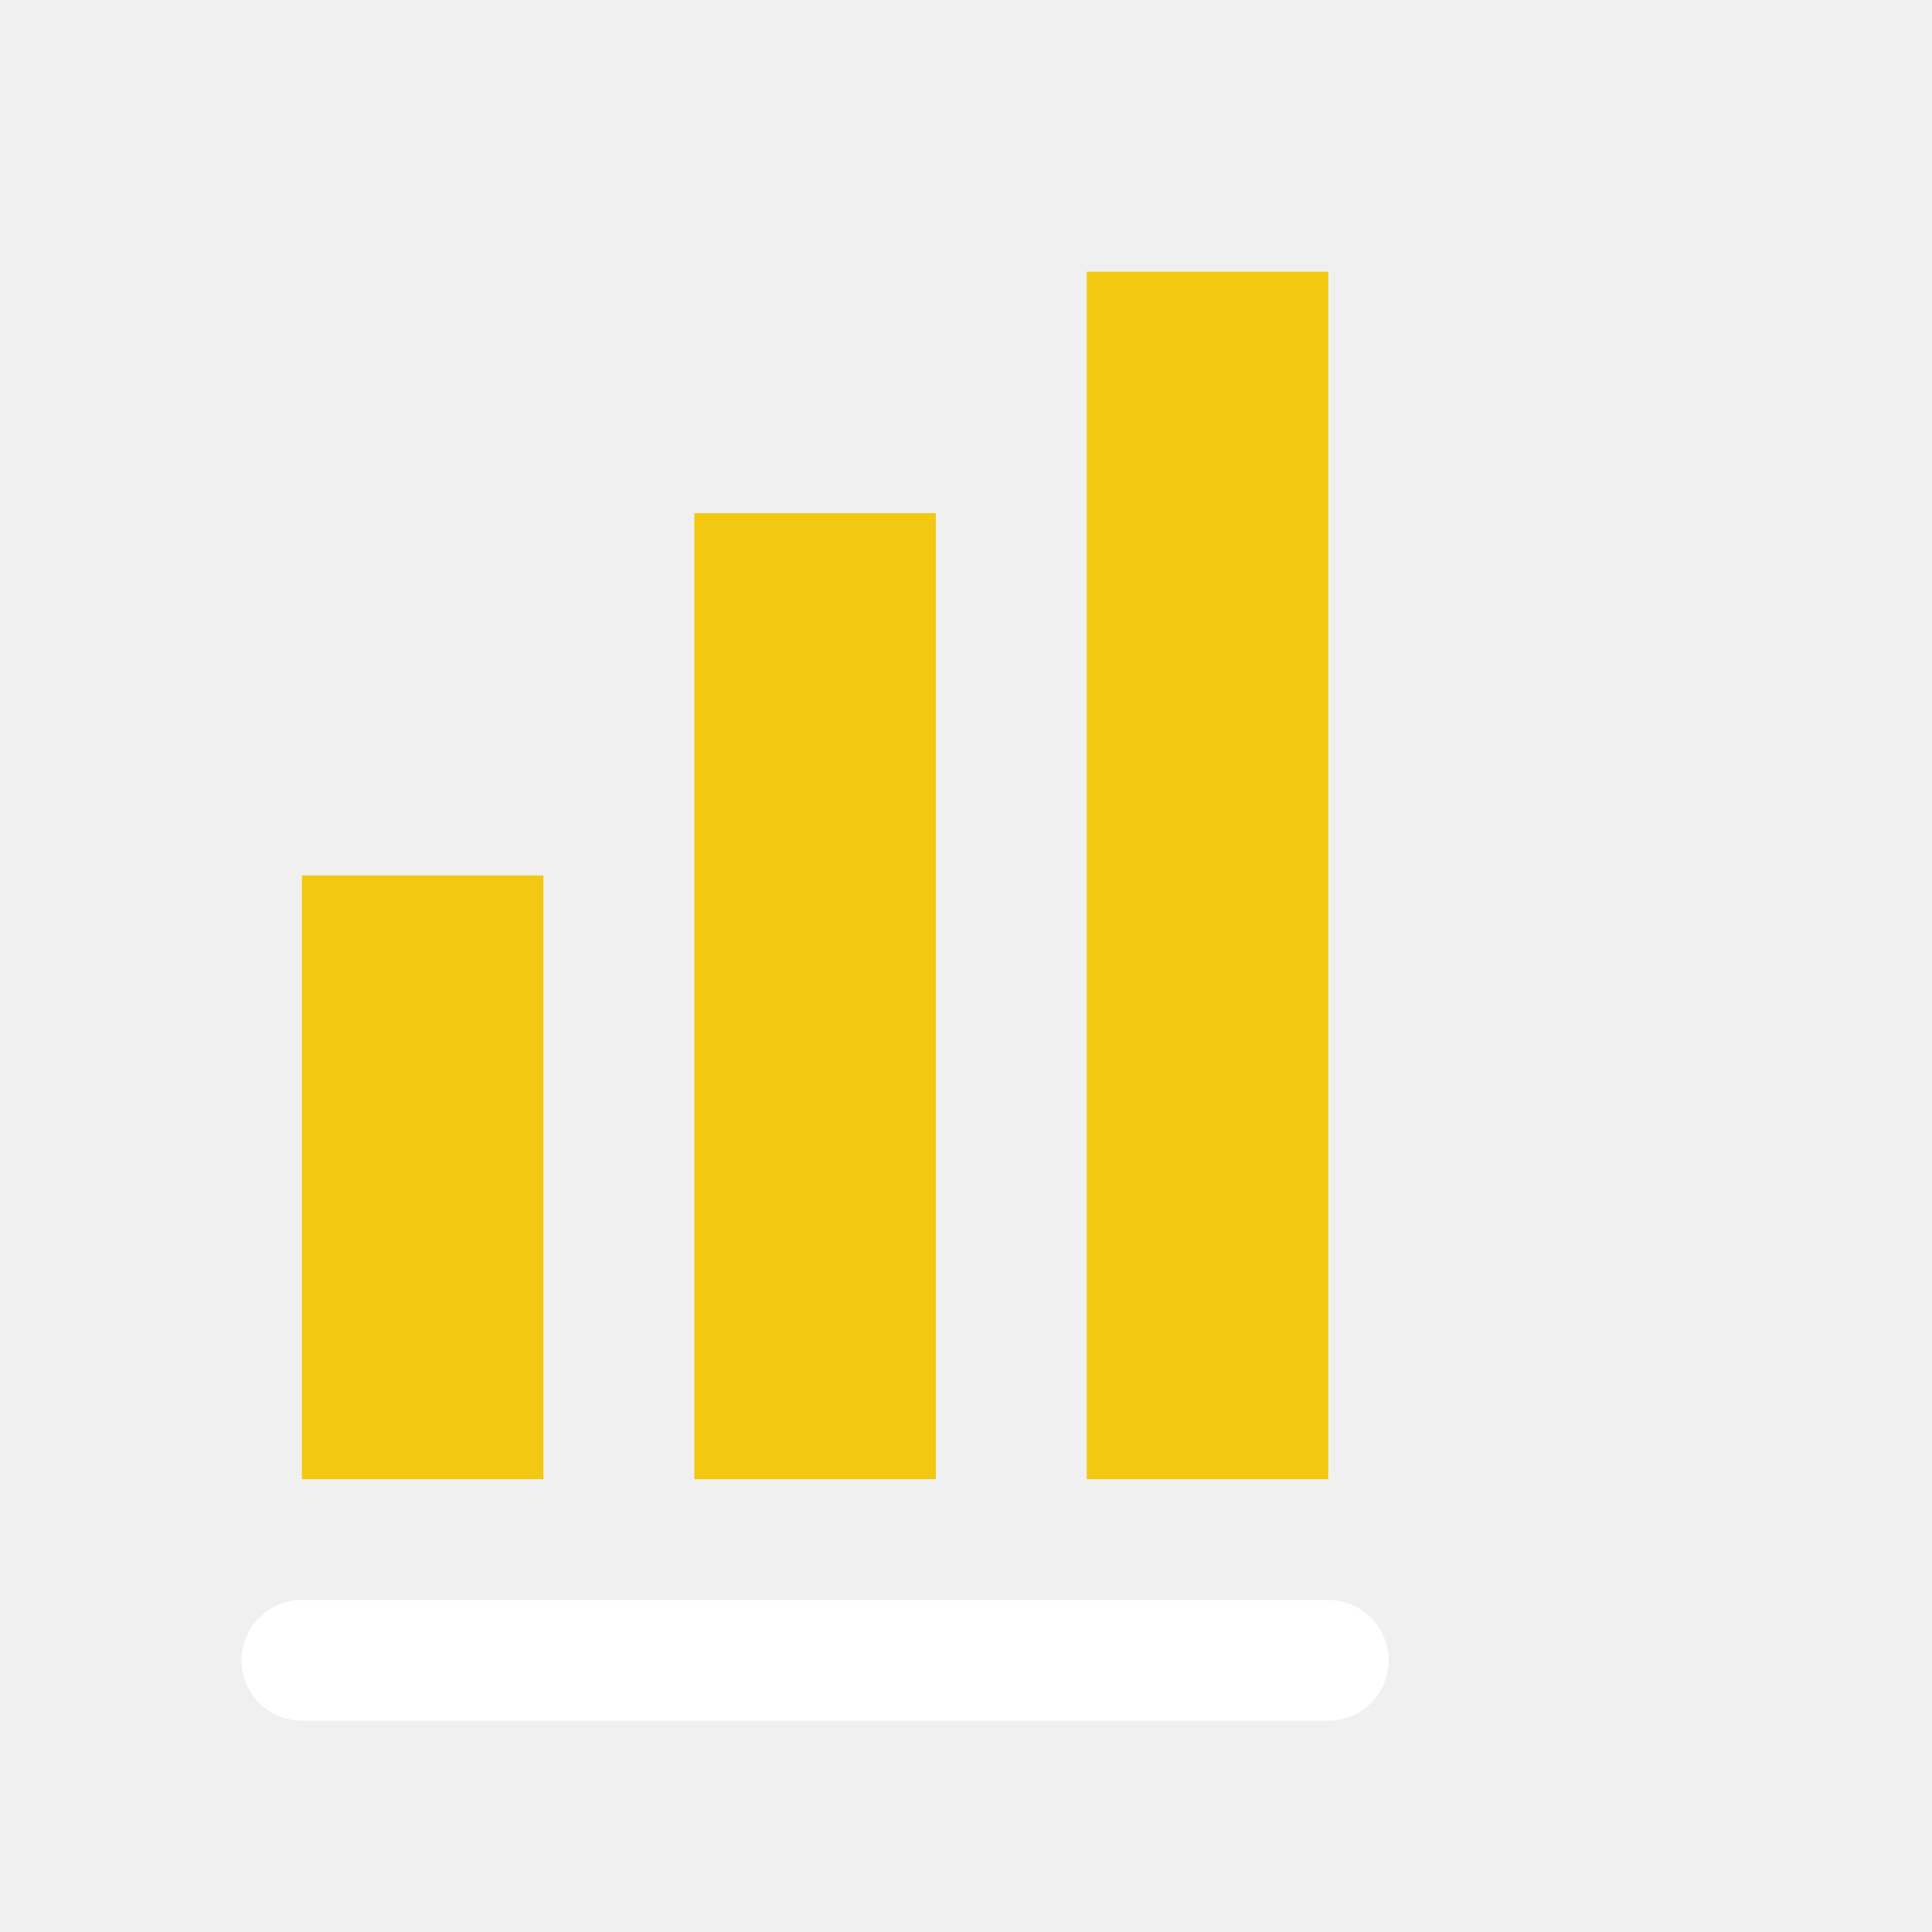
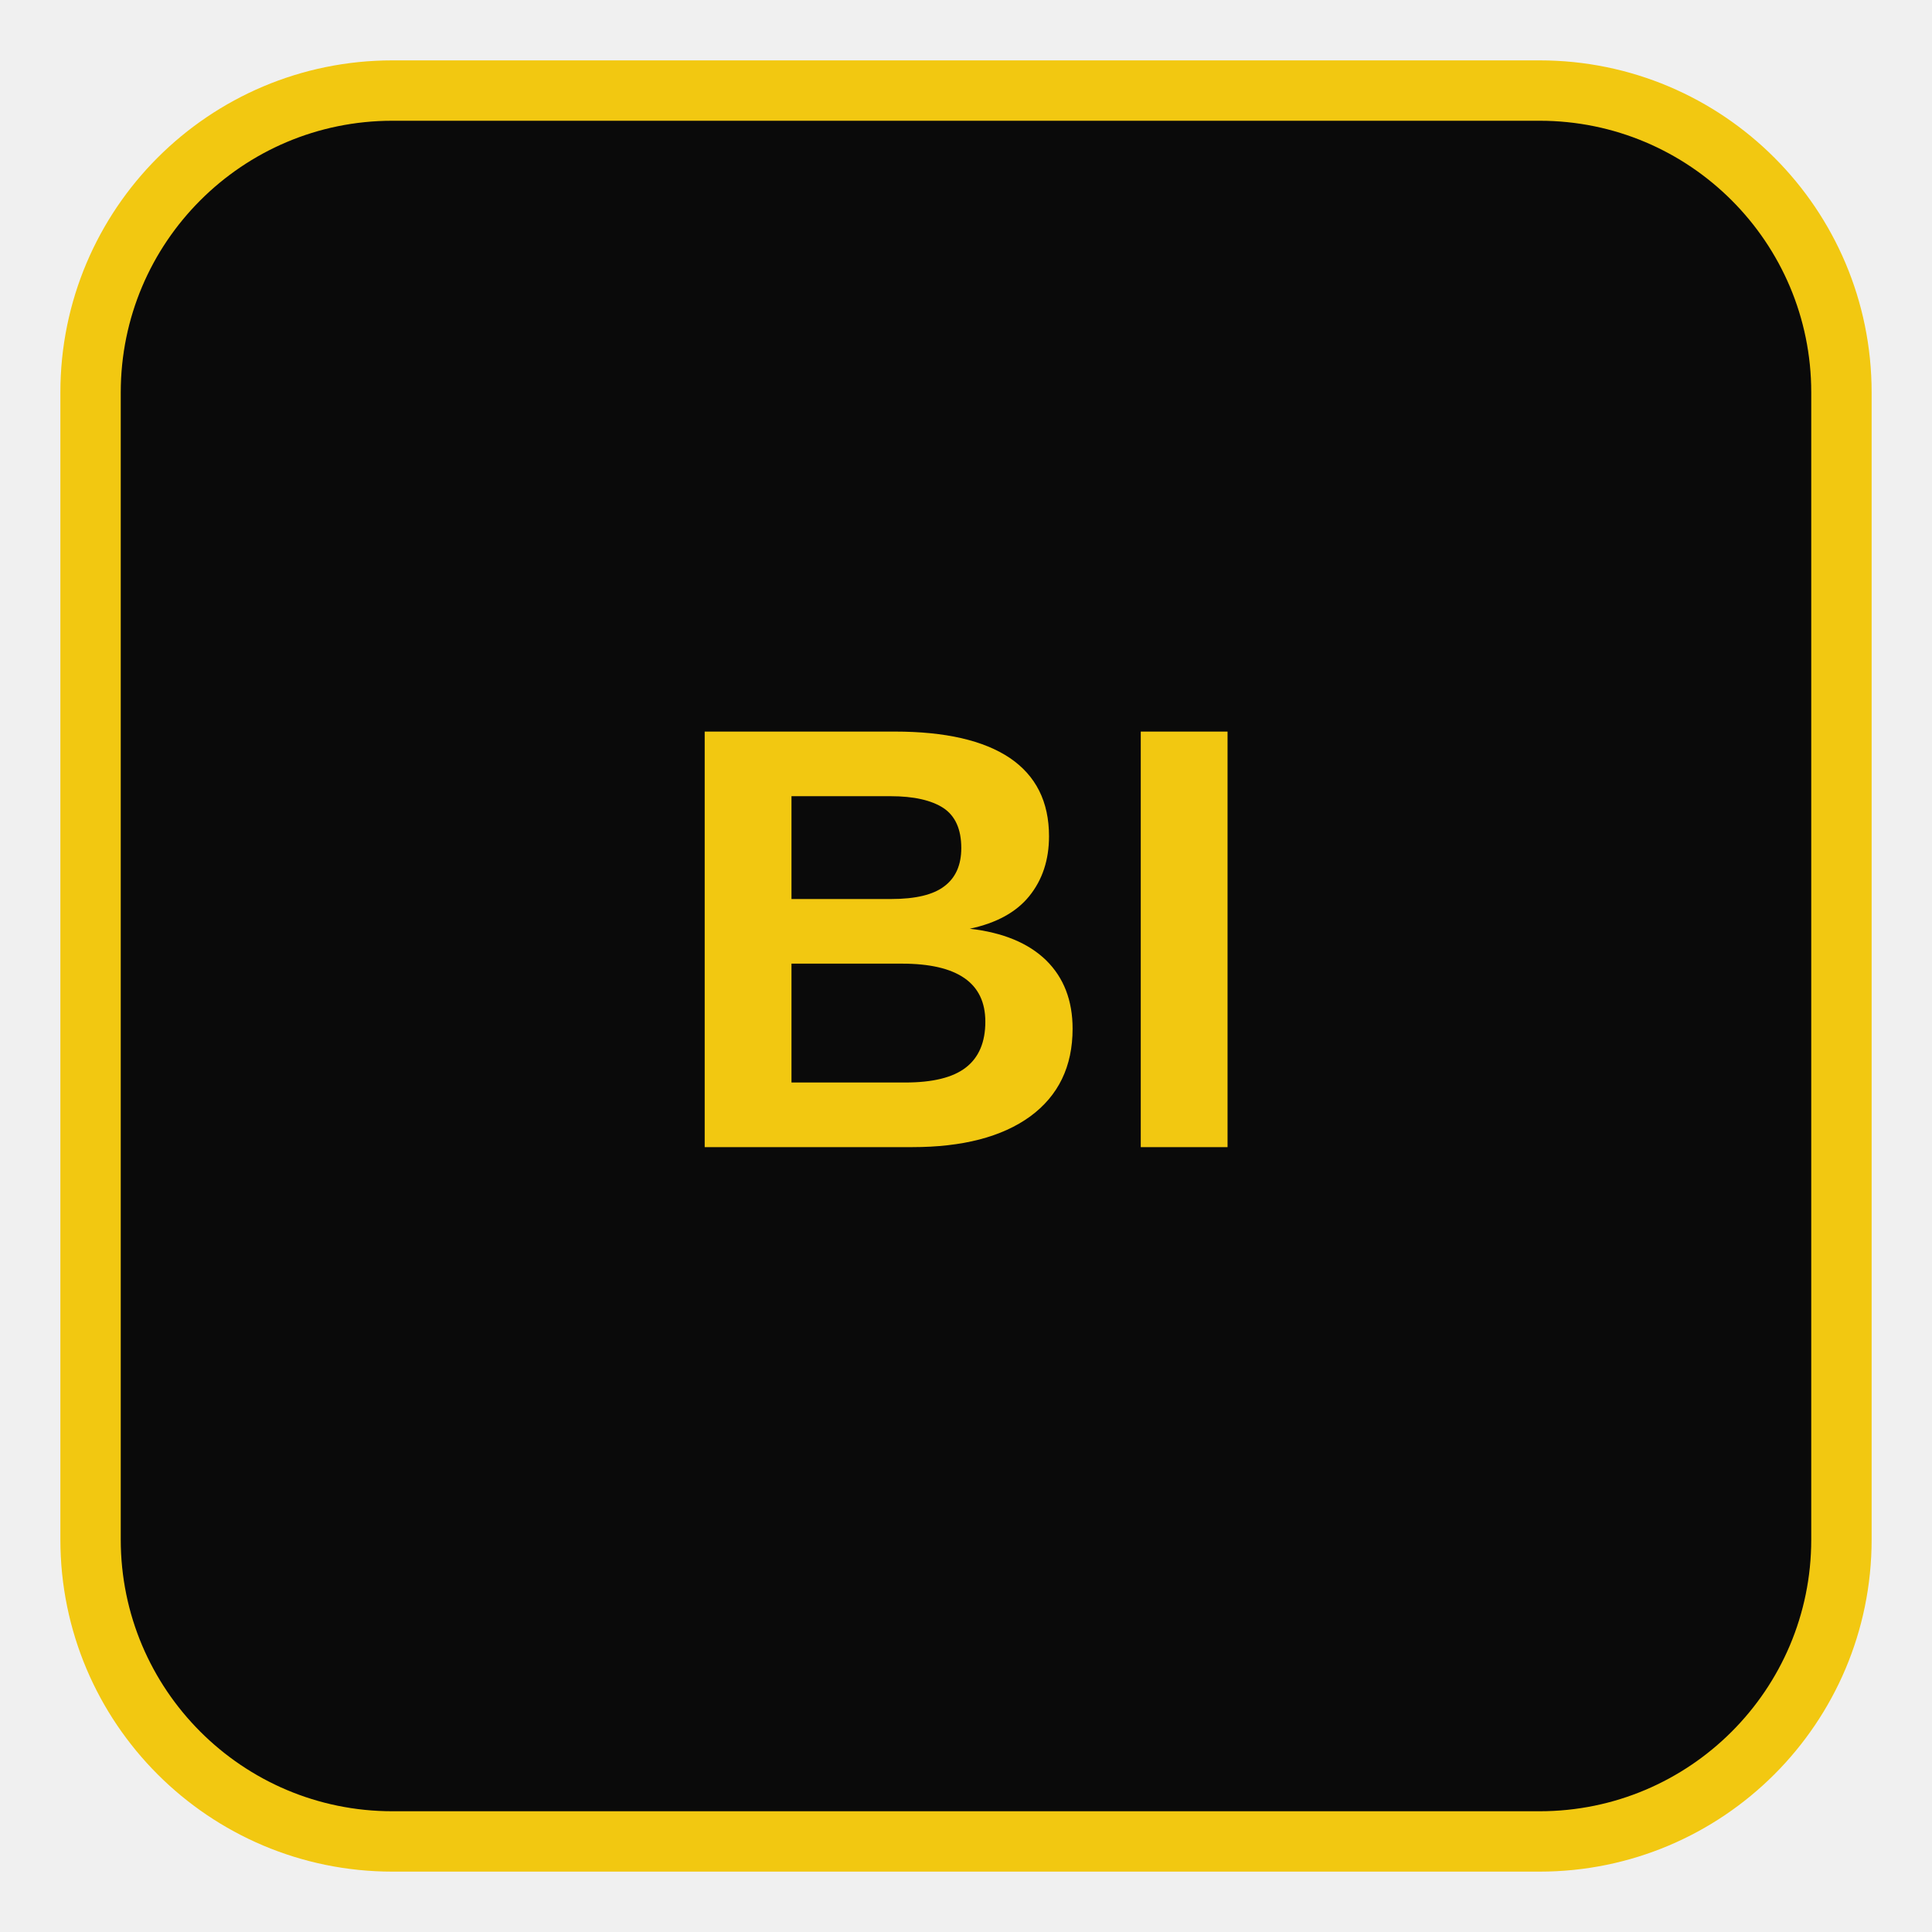
- <svg xmlns="http://www.w3.org/2000/svg" viewBox="0 0 64 64" fill="#F2C811" aria-hidden="true">
-   <path d="M10 49V29h8v20zm13 0V17h8v32zm13 0V9h8v40z" fill="#F2C811" />
-   <path d="M10 55h34" stroke="#fff" stroke-width="4" stroke-linecap="round" />
+ <svg xmlns="http://www.w3.org/2000/svg" viewBox="0 0 64 64" aria-hidden="true">
+   <rect x="3" y="3" width="58" height="58" rx="10" fill="#0a0a0a" stroke="#F2C811" stroke-width="2" />
+   <text x="32" y="38" text-anchor="middle" font-family="Arial,Helvetica,sans-serif" font-size="20" font-weight="700" fill="#F2C811">BI</text>
</svg>
